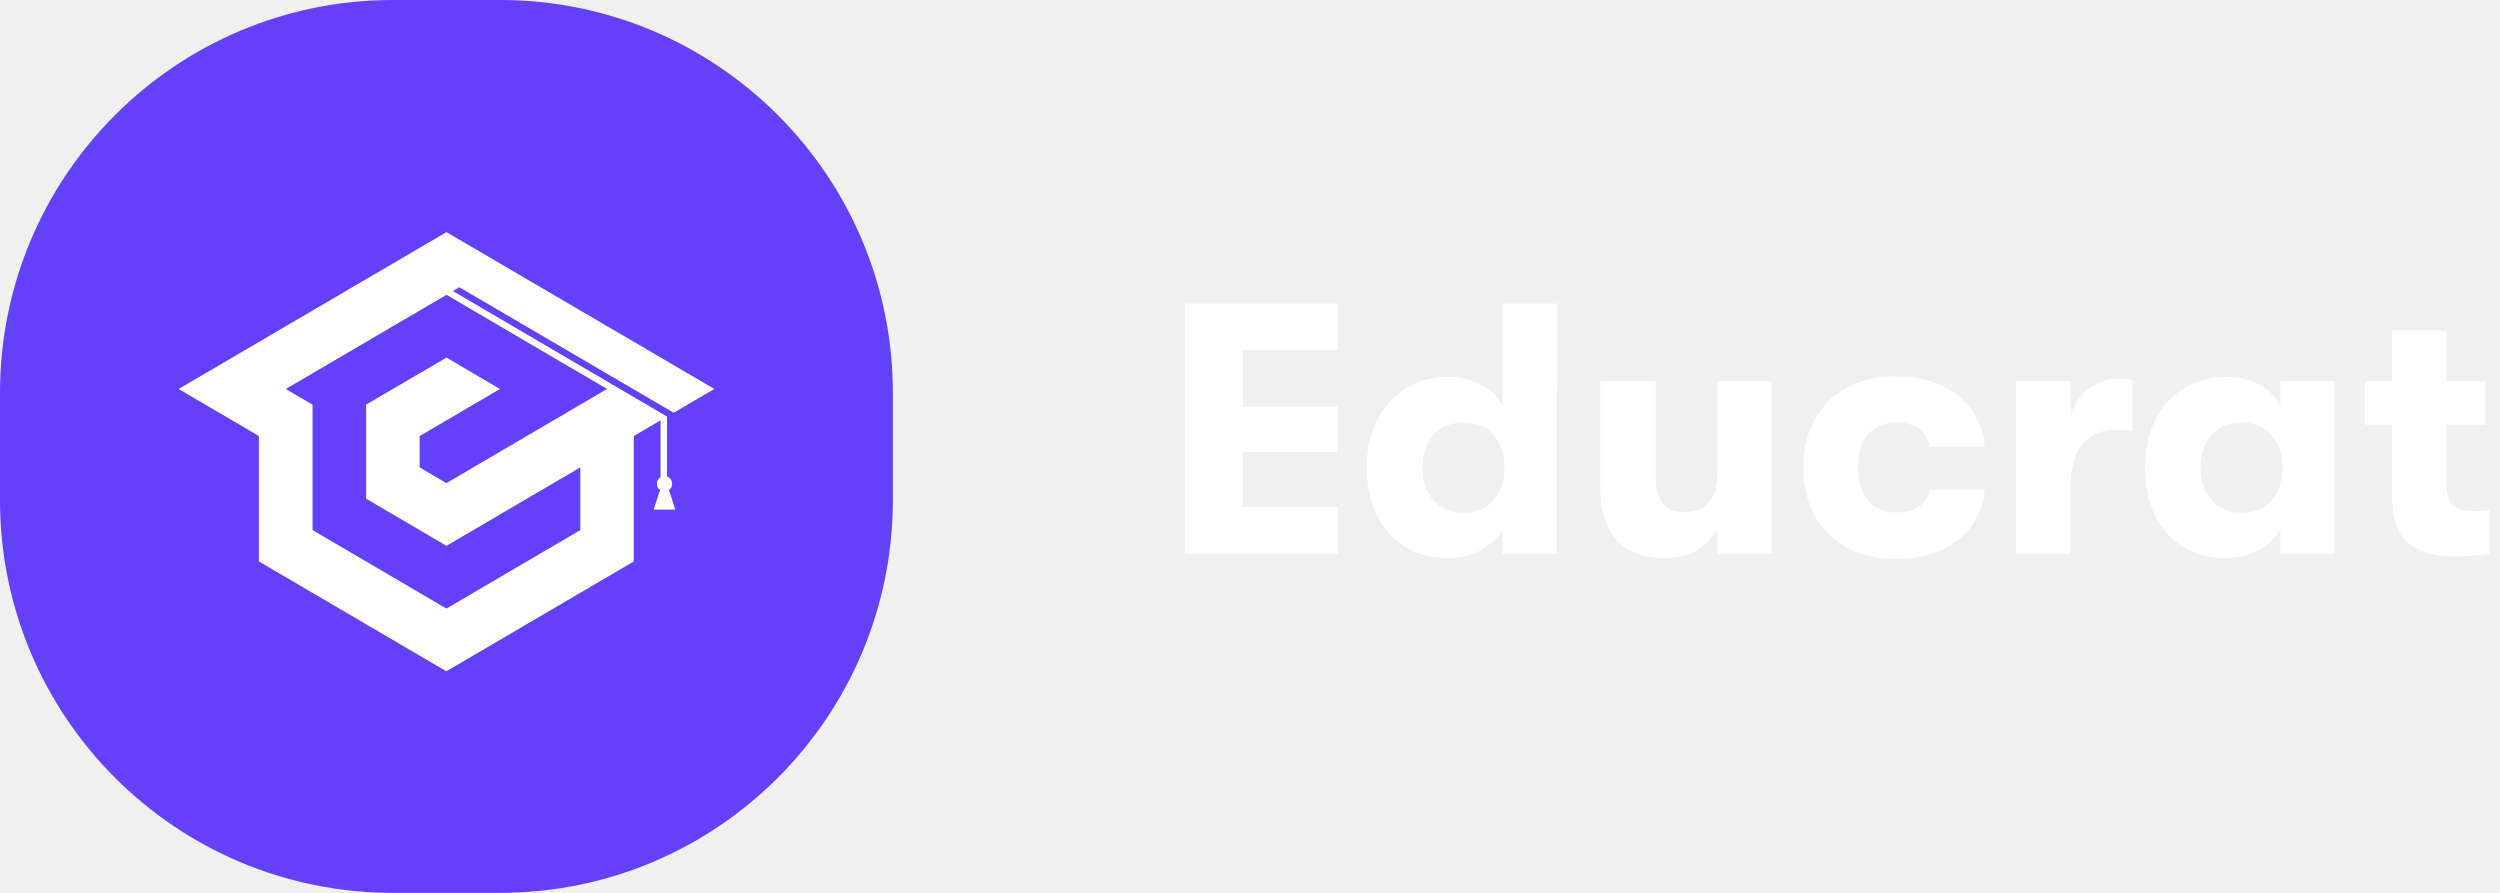
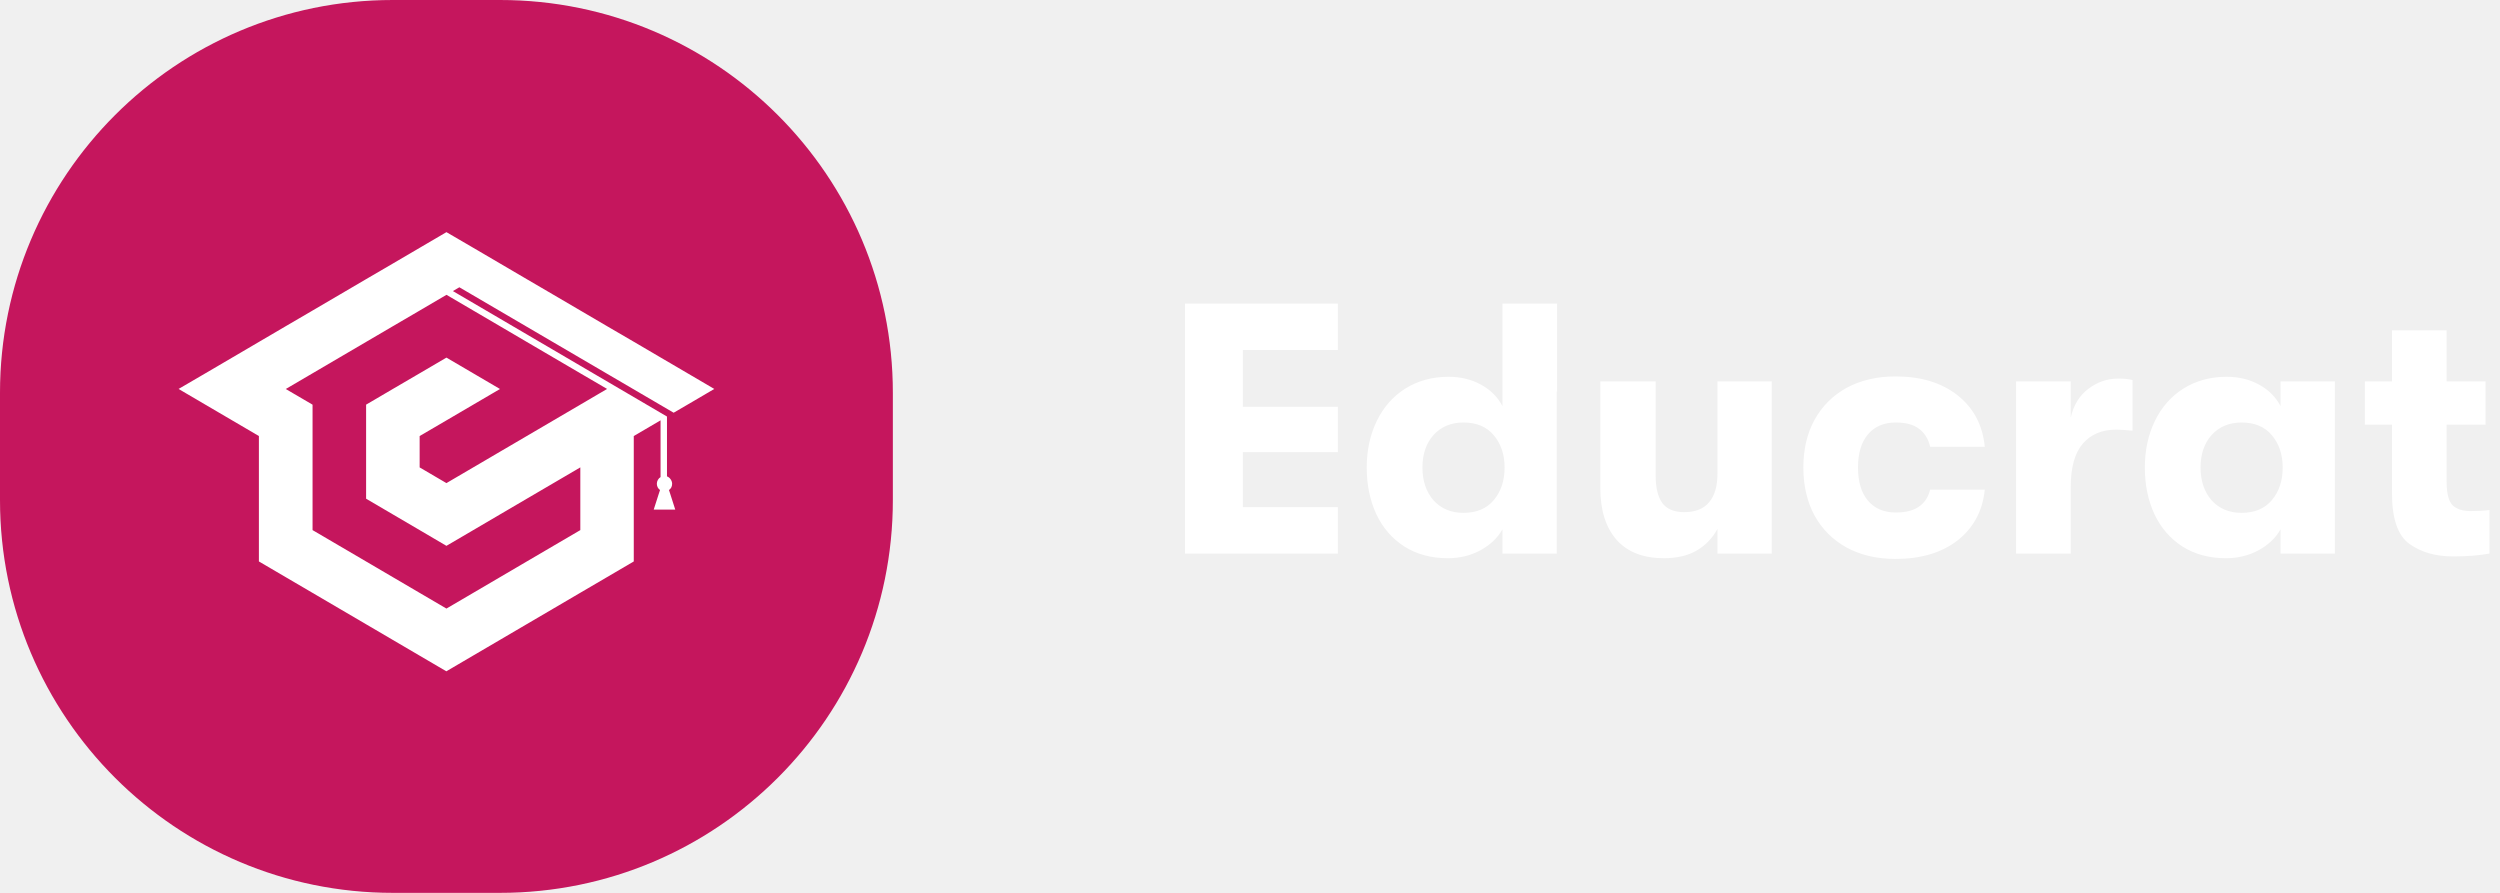
<svg xmlns="http://www.w3.org/2000/svg" width="140" height="50" viewBox="0 0 140 50" fill="none">
  <path d="M66.36 17H74.92V19.6H69.6V22.78H74.92V25.32H69.6V28.4H74.92V31H66.36V17ZM87.197 21.92H87.177V31H84.137V29.64C83.87 30.12 83.457 30.513 82.897 30.82C82.35 31.113 81.743 31.26 81.077 31.26C80.143 31.26 79.33 31.04 78.637 30.6C77.957 30.16 77.437 29.56 77.077 28.8C76.717 28.027 76.537 27.153 76.537 26.18C76.537 25.22 76.723 24.353 77.097 23.58C77.47 22.807 78.003 22.2 78.697 21.76C79.403 21.32 80.21 21.1 81.117 21.1C81.797 21.1 82.403 21.247 82.937 21.54C83.47 21.833 83.87 22.233 84.137 22.74V17H87.197V21.92ZM81.957 28.72C82.69 28.72 83.257 28.48 83.657 28C84.057 27.52 84.257 26.913 84.257 26.18C84.257 25.46 84.057 24.86 83.657 24.38C83.257 23.9 82.69 23.66 81.957 23.66C81.263 23.66 80.703 23.893 80.277 24.36C79.863 24.827 79.657 25.433 79.657 26.18C79.657 26.927 79.863 27.54 80.277 28.02C80.703 28.487 81.263 28.72 81.957 28.72ZM93.177 31.26C92.03 31.26 91.15 30.92 90.537 30.24C89.924 29.547 89.617 28.573 89.617 27.32V21.36H92.717V26.64C92.717 27.32 92.844 27.833 93.097 28.18C93.35 28.513 93.757 28.68 94.317 28.68C94.944 28.68 95.41 28.493 95.717 28.12C96.024 27.747 96.177 27.22 96.177 26.54V21.36H99.217V31H96.177V29.62C95.897 30.14 95.504 30.547 94.997 30.84C94.504 31.12 93.897 31.26 93.177 31.26ZM106.148 31.3C105.108 31.3 104.195 31.087 103.408 30.66C102.635 30.233 102.035 29.633 101.608 28.86C101.195 28.087 100.988 27.193 100.988 26.18C100.988 25.167 101.195 24.28 101.608 23.52C102.035 22.747 102.635 22.147 103.408 21.72C104.195 21.293 105.108 21.08 106.148 21.08C107.575 21.08 108.735 21.433 109.628 22.14C110.522 22.847 111.028 23.807 111.148 25.02H108.088C107.982 24.567 107.768 24.227 107.448 24C107.142 23.773 106.715 23.66 106.168 23.66C105.502 23.66 104.982 23.88 104.608 24.32C104.235 24.76 104.048 25.38 104.048 26.18C104.048 26.98 104.235 27.6 104.608 28.04C104.982 28.48 105.502 28.7 106.168 28.7C106.715 28.7 107.142 28.593 107.448 28.38C107.768 28.167 107.982 27.847 108.088 27.42H111.148C111.028 28.607 110.522 29.553 109.628 30.26C108.735 30.953 107.575 31.3 106.148 31.3ZM112.901 21.36H115.961V23.38C116.121 22.687 116.447 22.153 116.941 21.78C117.447 21.393 118.007 21.2 118.621 21.2C118.941 21.2 119.207 21.227 119.421 21.28V24.12C119.061 24.08 118.754 24.06 118.501 24.06C117.714 24.06 117.094 24.32 116.641 24.84C116.187 25.36 115.961 26.173 115.961 27.28V31H112.901V21.36ZM124.651 31.26C123.717 31.26 122.904 31.04 122.211 30.6C121.531 30.16 121.011 29.56 120.651 28.8C120.291 28.027 120.111 27.153 120.111 26.18C120.111 25.22 120.297 24.353 120.671 23.58C121.044 22.807 121.577 22.2 122.271 21.76C122.977 21.32 123.784 21.1 124.691 21.1C125.371 21.1 125.977 21.247 126.511 21.54C127.044 21.833 127.444 22.233 127.711 22.74V21.36H130.751V31H127.711V29.64C127.444 30.12 127.031 30.513 126.471 30.82C125.924 31.113 125.317 31.26 124.651 31.26ZM125.531 28.72C126.264 28.72 126.831 28.48 127.231 28C127.631 27.52 127.831 26.913 127.831 26.18C127.831 25.46 127.631 24.86 127.231 24.38C126.831 23.9 126.264 23.66 125.531 23.66C124.837 23.66 124.277 23.893 123.851 24.36C123.437 24.827 123.231 25.433 123.231 26.18C123.231 26.927 123.437 27.54 123.851 28.02C124.277 28.487 124.837 28.72 125.531 28.72ZM138.351 28.62C138.778 28.62 139.131 28.6 139.411 28.56V31C138.825 31.107 138.145 31.16 137.371 31.16C136.398 31.16 135.585 30.927 134.931 30.46C134.278 29.993 133.951 29.047 133.951 27.62V23.78H132.431V21.36H133.951V18.5H137.011V21.36H139.191V23.78H137.011V26.98C137.011 27.633 137.125 28.073 137.351 28.3C137.578 28.513 137.911 28.62 138.351 28.62Z" fill="white" />
-   <rect width="50" height="50" rx="22" fill="#6440FB" />
+   <rect width="50" height="50" rx="22" fill="#C5165D" />
  <path fill-rule="evenodd" clip-rule="evenodd" d="M12.999 23.539L14.498 24.418V26.173V27.93V29.686V31.441L15.998 32.32L17.497 33.198L18.997 34.077L20.497 34.956L21.996 35.835L23.495 36.714L24.995 37.593L26.494 36.714L27.994 35.835L29.493 34.956L30.993 34.077L32.492 33.198L33.992 32.32L35.491 31.441V29.686V27.93V26.173V24.418L36.991 23.539V26.717C36.867 26.793 36.783 26.938 36.783 27.09C36.783 27.241 36.854 27.363 36.961 27.442L36.91 27.596L36.608 28.538H37.211H37.814L37.513 27.596L37.462 27.442C37.571 27.363 37.639 27.257 37.639 27.09C37.639 26.922 37.518 26.738 37.351 26.677V23.326L25.362 16.3L25.724 16.087L37.725 23.113L38.501 22.66L40 21.781L38.501 20.902L37.001 20.023L35.502 19.144L33.999 18.268L32.5 17.389L31 16.51L29.501 15.634L28.002 14.755L26.502 13.876L25 13L23.5 13.879L22.001 14.758L20.499 15.634L19 16.513L17.5 17.392L16 18.268L14.501 19.147L13.002 20.026L11.502 20.905L10 21.781L11.499 22.66L12.999 23.539ZM23.5 20.905L25 20.026L26.5 20.905L27.999 21.784L26.5 22.662L25 23.541L23.5 24.418V26.175L25 27.054L26.5 26.175L27.999 25.296L29.498 24.418L30.998 23.539L32.498 22.66L33.528 22.055L33.997 21.781L32.723 21.036L32.498 20.905L30.998 20.026L29.498 19.147L28.002 18.268L26.502 17.389L25.003 16.51L23.5 17.392L22.001 18.268L20.502 19.147L19.002 20.026L17.503 20.905L16.003 21.784L17.503 22.662V24.418V26.173V27.93V28.832V29.686L19.002 30.564L20.502 31.443L22.001 32.322L23.5 33.201L25 34.08L26.5 33.201L27.999 32.322L29.498 31.443L30.998 30.564L32.498 29.686V27.93V26.173L30.998 27.052L29.498 27.93L27.999 28.809L26.5 29.688L25 30.567L23.5 29.686L22.001 28.807L20.502 27.928V22.66L22.001 21.781L23.5 20.905Z" fill="white" />
</svg>
